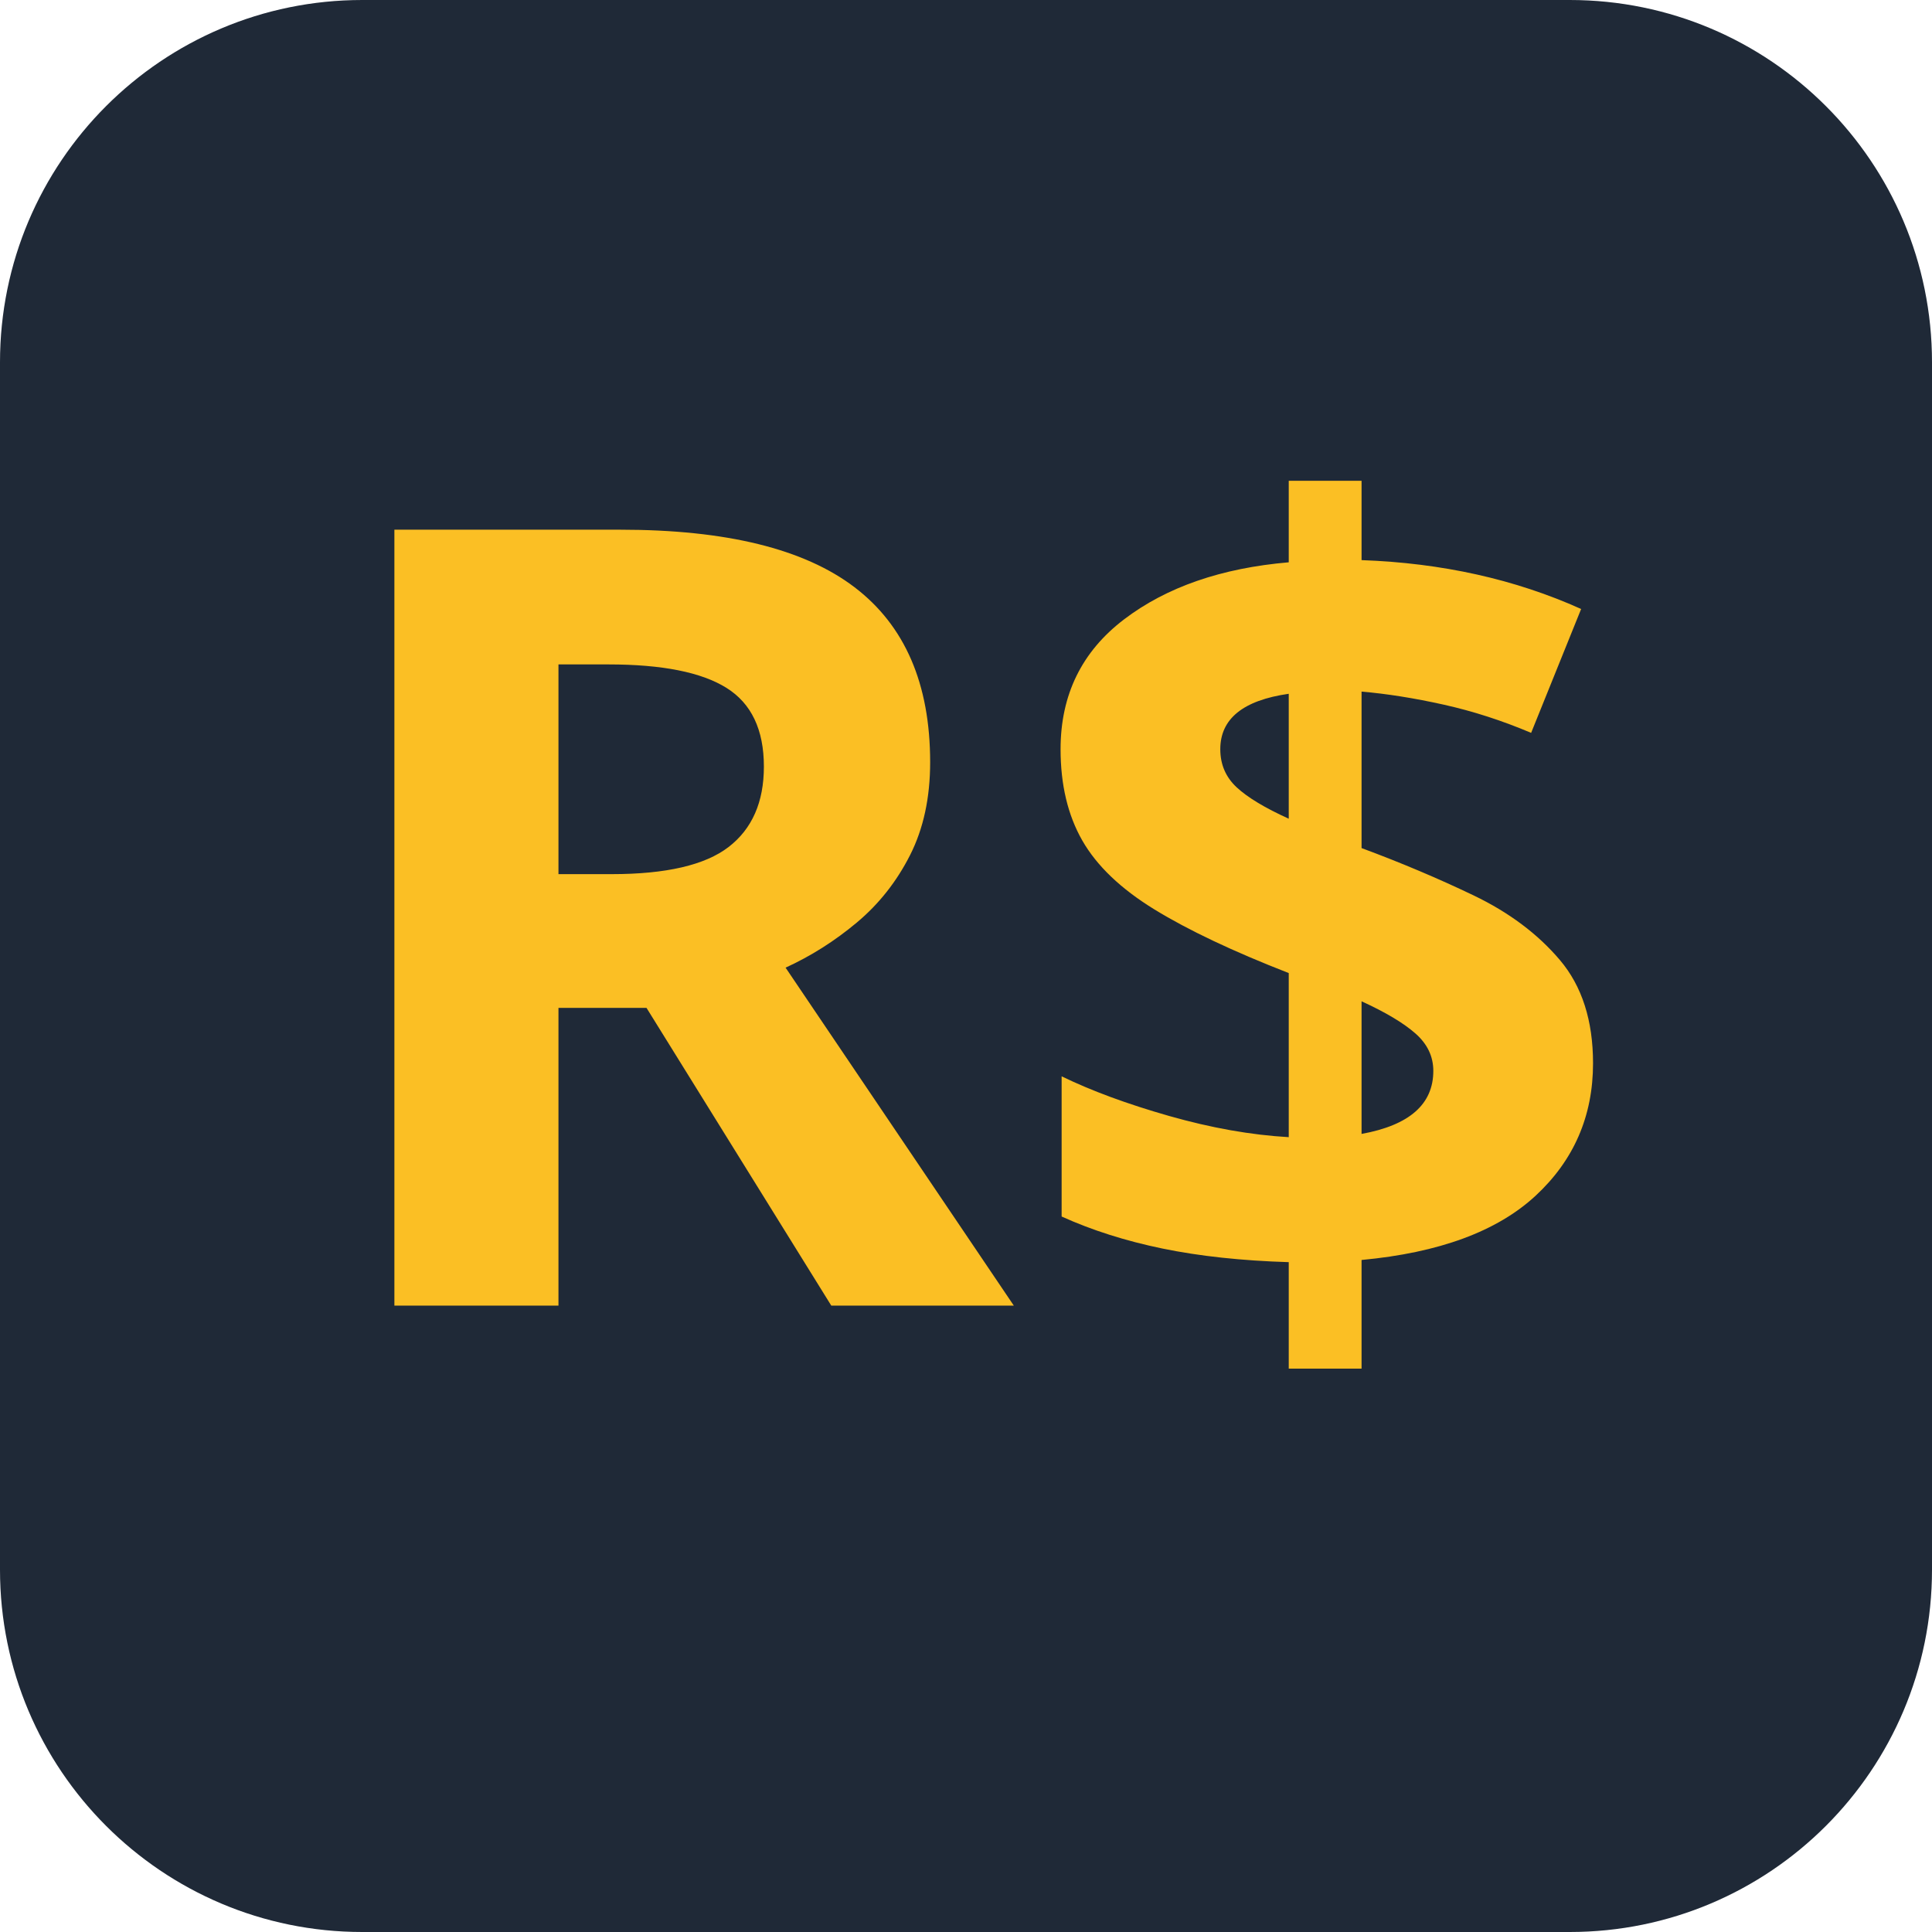
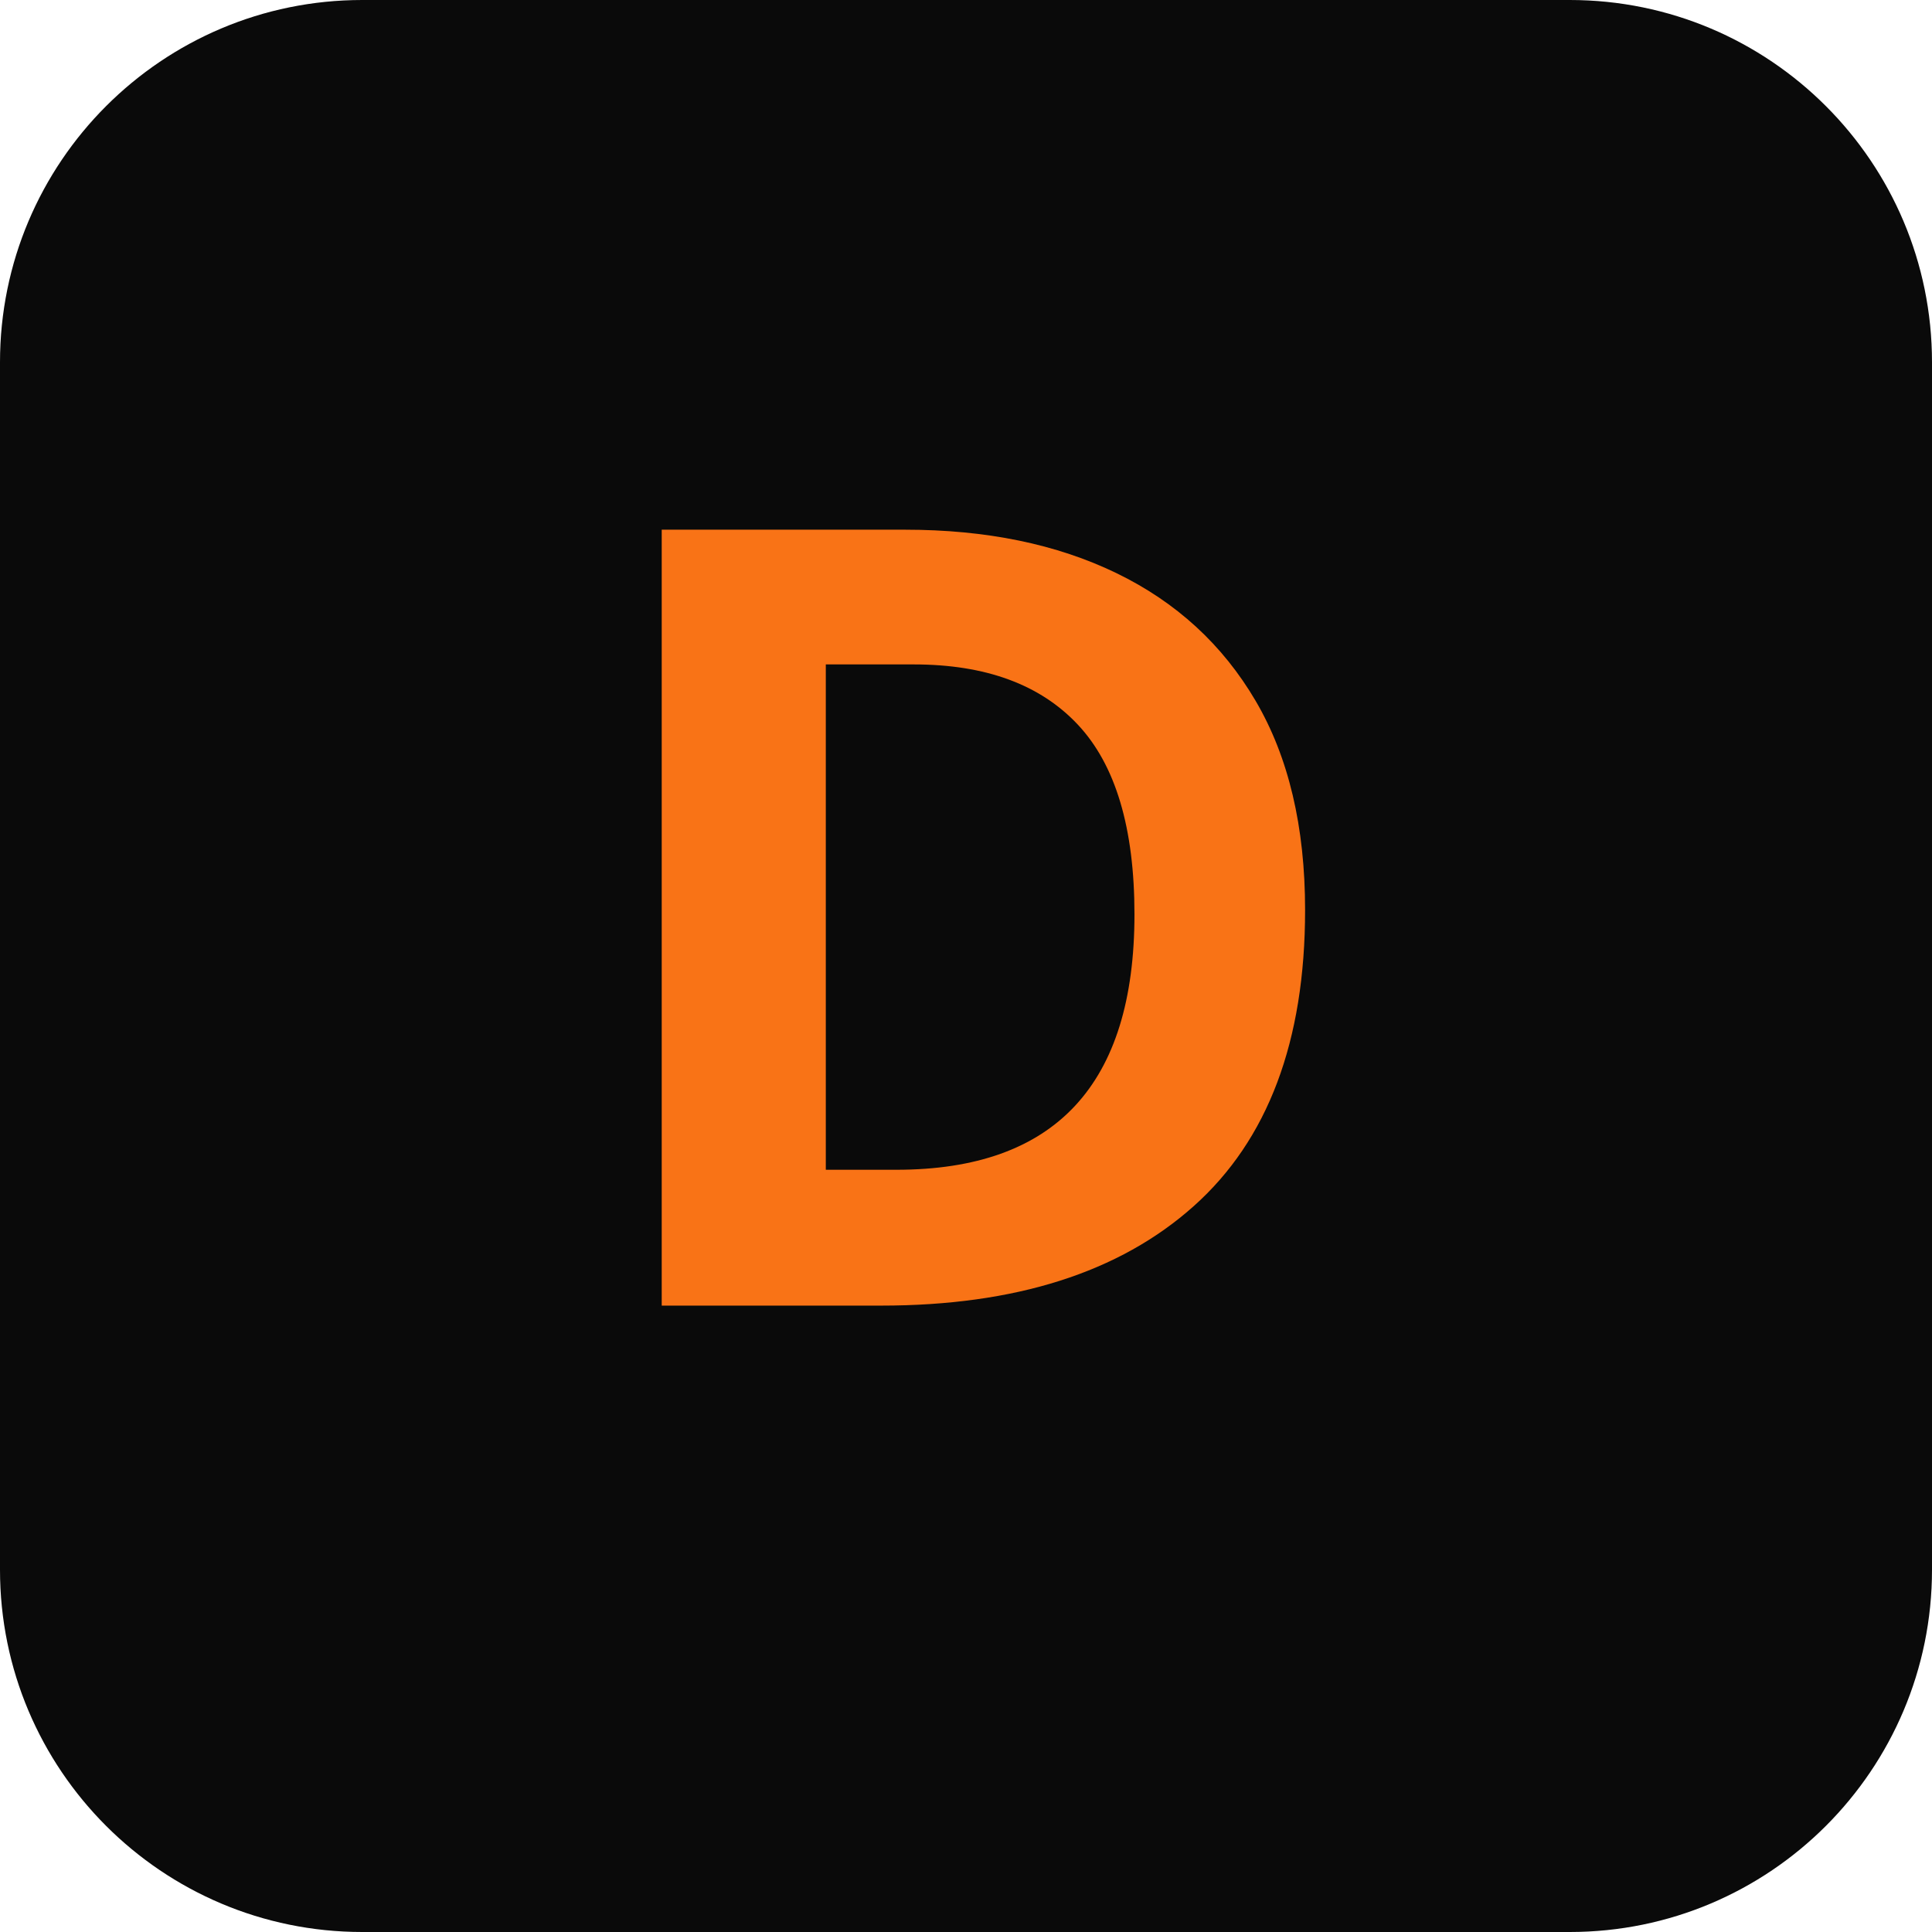
<svg xmlns="http://www.w3.org/2000/svg" viewBox="0 0 512 512">
-   <rect width="512" height="512" rx="96" fill="#1f2937" />
-   <text x="256" y="346" font-family="system-ui, sans-serif" font-size="288" font-weight="700" text-anchor="middle" fill="#fbbf24">R$</text>
+   <rect width="512" height="512" rx="96" fill="#0a0a0a" />
+   <text x="256" y="346" font-family="Tahoma, Verdana, sans-serif" font-size="288" font-weight="700" text-anchor="middle" fill="#f97316">D</text>
</svg>
